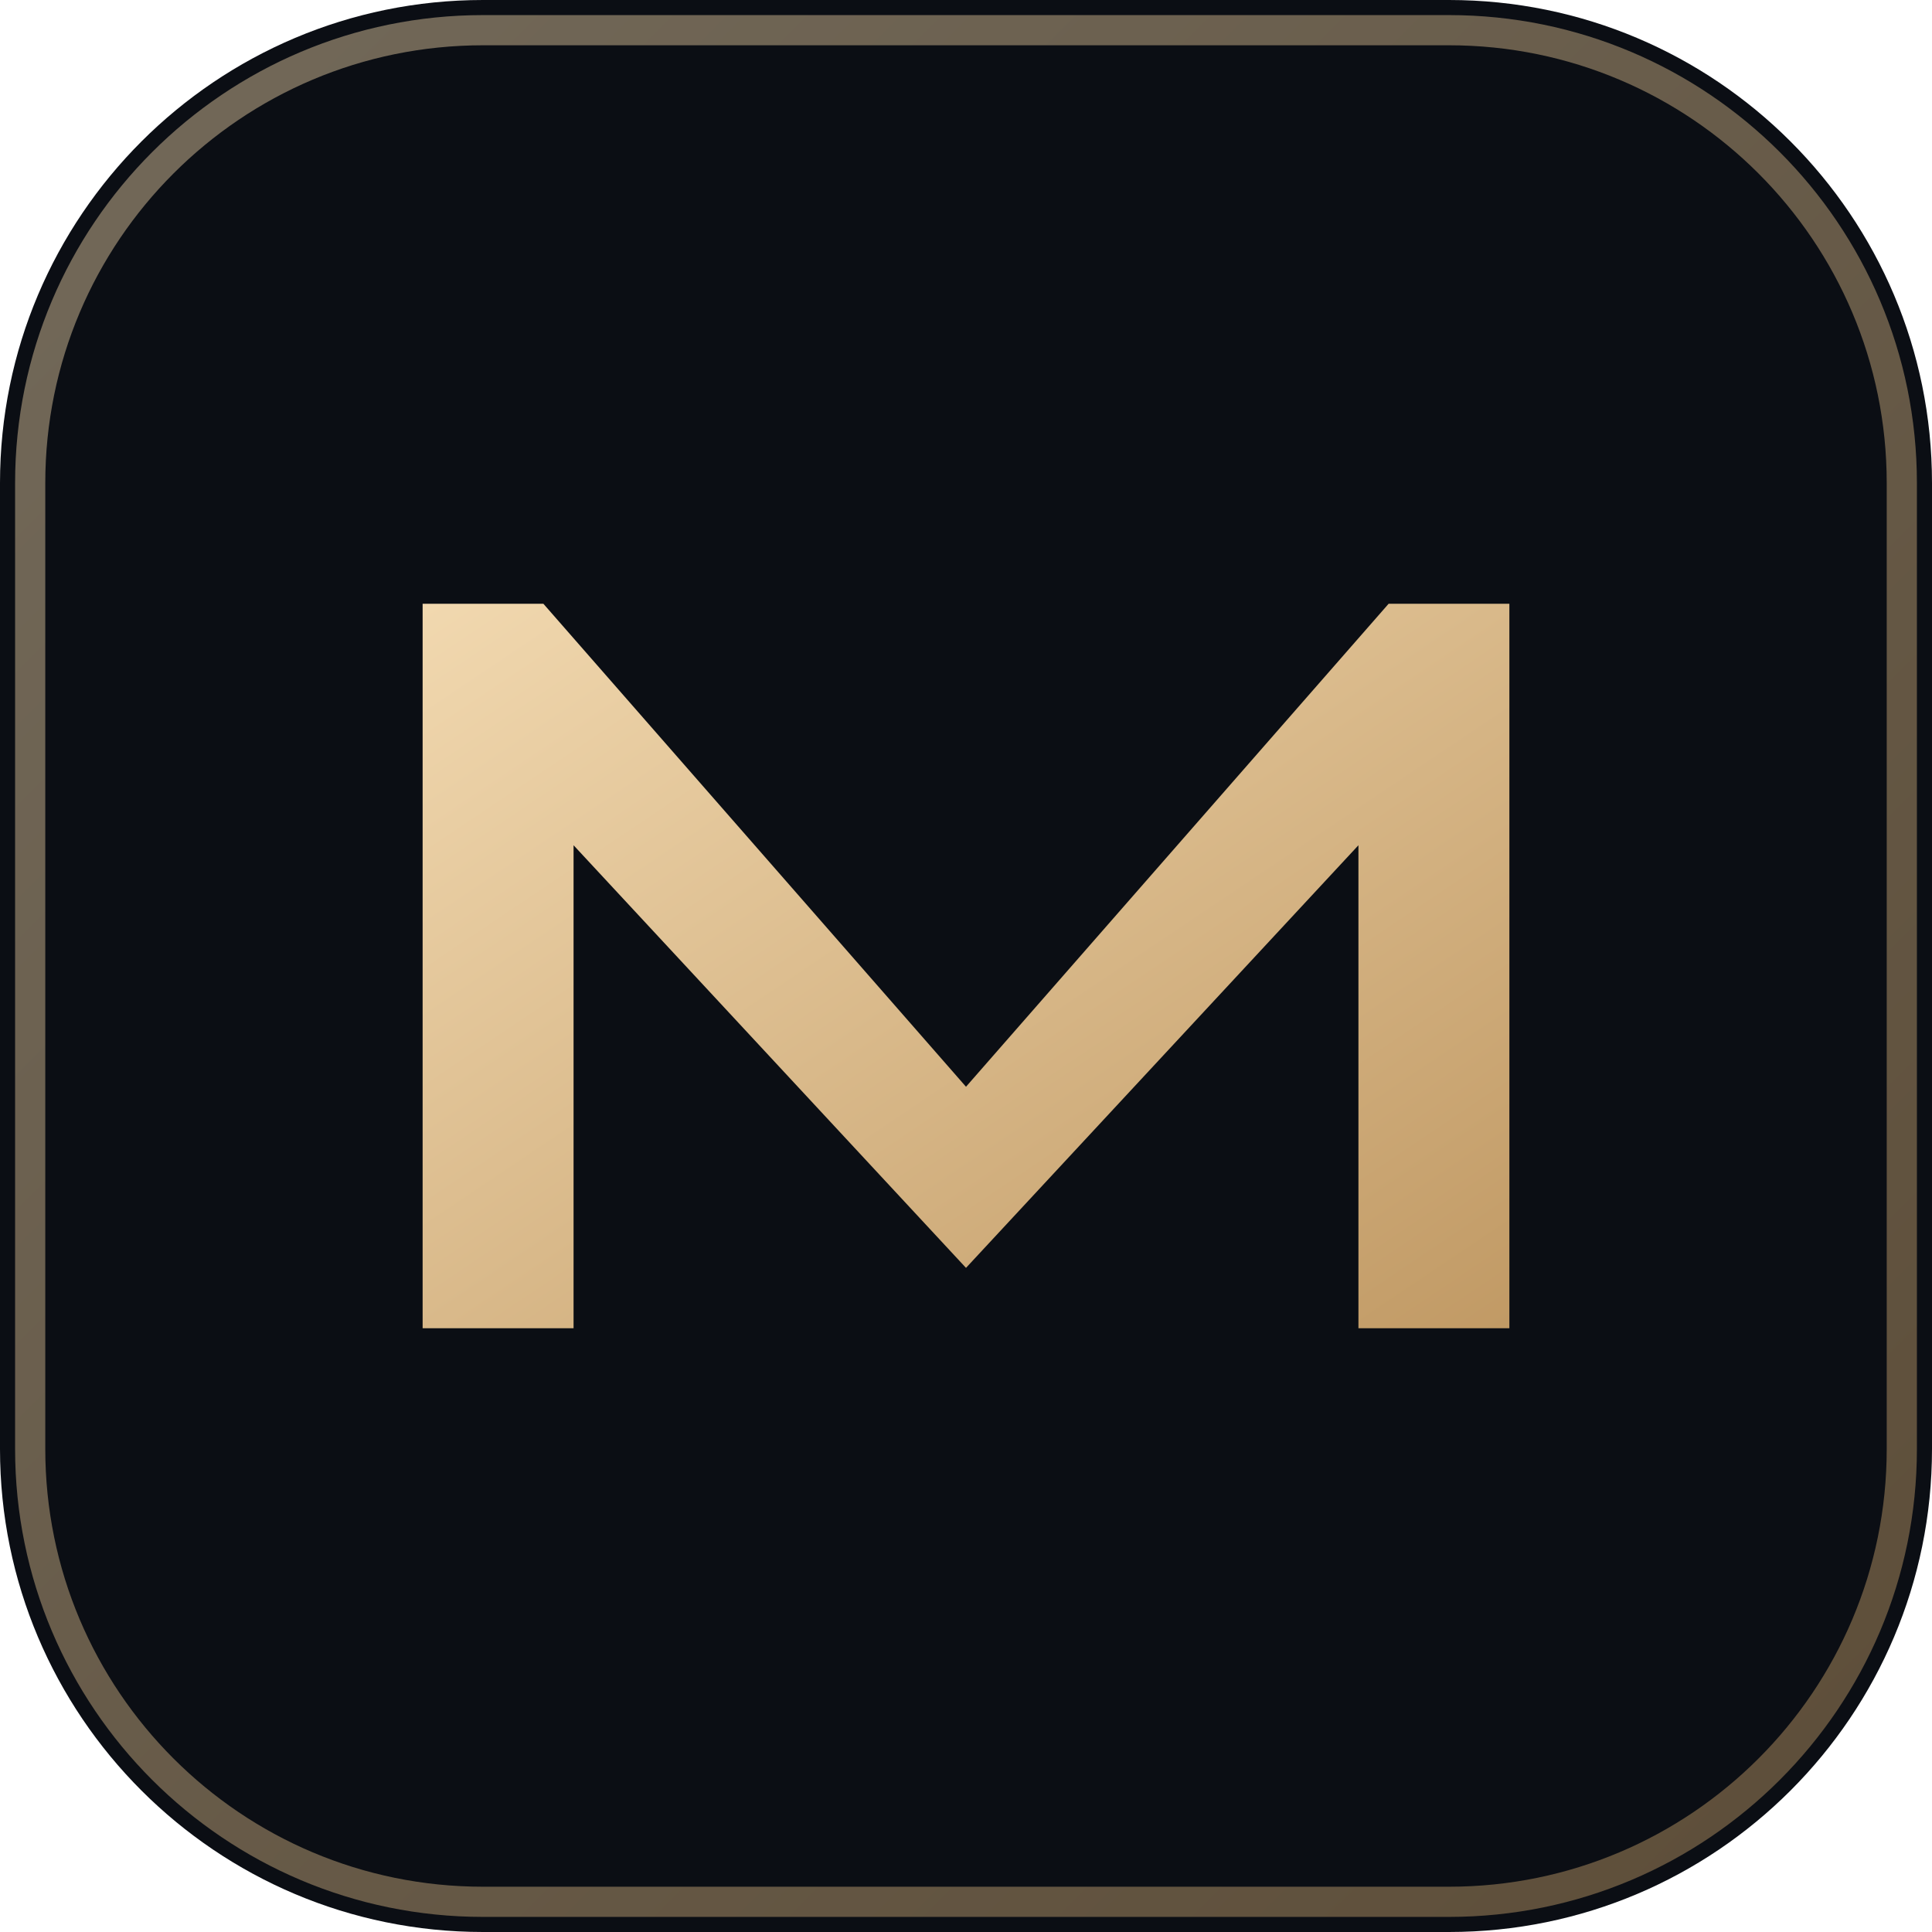
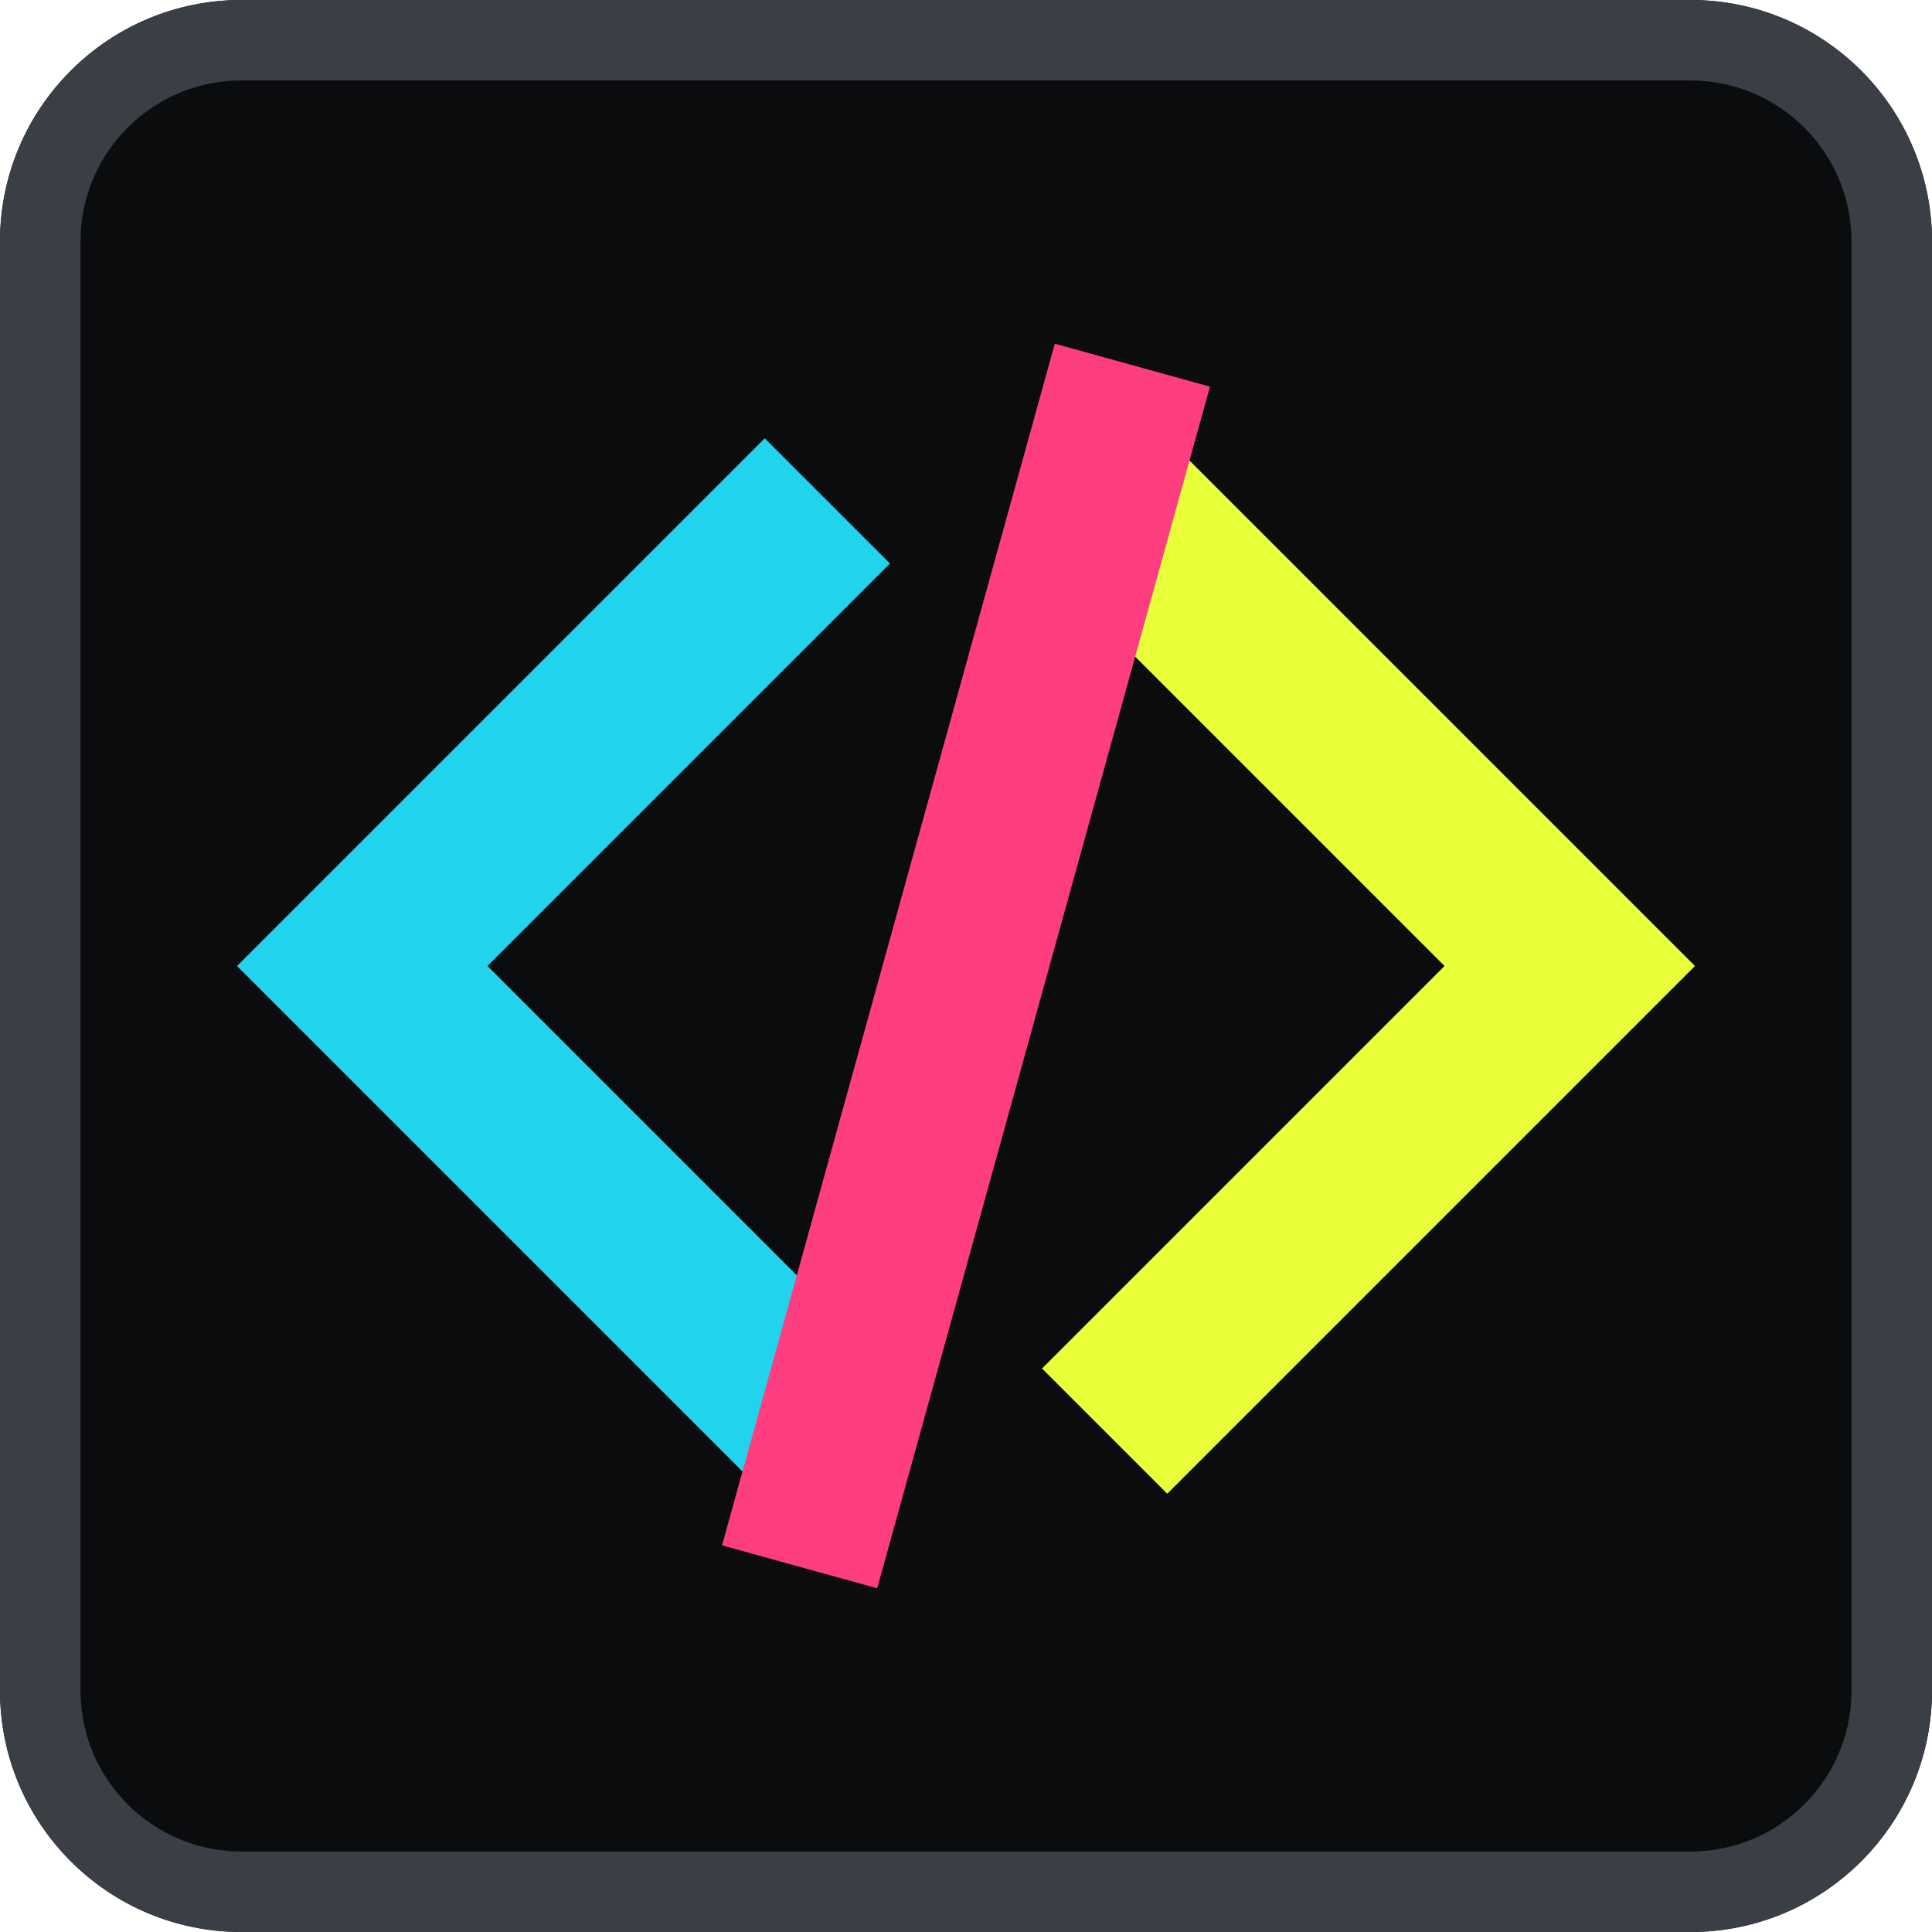
- <svg xmlns="http://www.w3.org/2000/svg" viewBox="0 0 64 64">
-   <defs>
-     <linearGradient id="g" x1="0" y1="0" x2="1" y2="1">
-       <stop offset="0" stop-color="#f1d8af" />
-       <stop offset="1" stop-color="#c19a65" />
-     </linearGradient>
-   </defs>
-   <rect width="64" height="64" rx="16" fill="#0b0e14" />
-   <rect x="1" y="1" width="62" height="62" rx="15" fill="none" stroke="url(#g)" stroke-opacity=".45" />
-   <path d="M14 44V20h4l14 16 14-16h4v24h-5V28L32 42 19 28v16z" fill="url(#g)" />
+ <svg xmlns="http://www.w3.org/2000/svg" viewBox="0 0 24 24">
+   <rect width="24" height="24" rx="3" fill="#0b0c0e" />
+   <rect x="0.5" y="0.5" width="23" height="23" rx="2.5" fill="none" stroke="#3a3f46" />
+   <polyline points="9.5,7 4.5,12 9.5,17" fill="none" stroke="#22d3ee" stroke-width="2.2" stroke-linecap="square" stroke-linejoin="miter" />
+   <polyline points="14.5,7 19.5,12 14.5,17" fill="none" stroke="#e8ff3a" stroke-width="2.2" stroke-linecap="square" stroke-linejoin="miter" />
+   <line x1="13.8" y1="5.5" x2="10.2" y2="18.5" stroke="#ff3d81" stroke-width="2" stroke-linecap="square" />
</svg>
